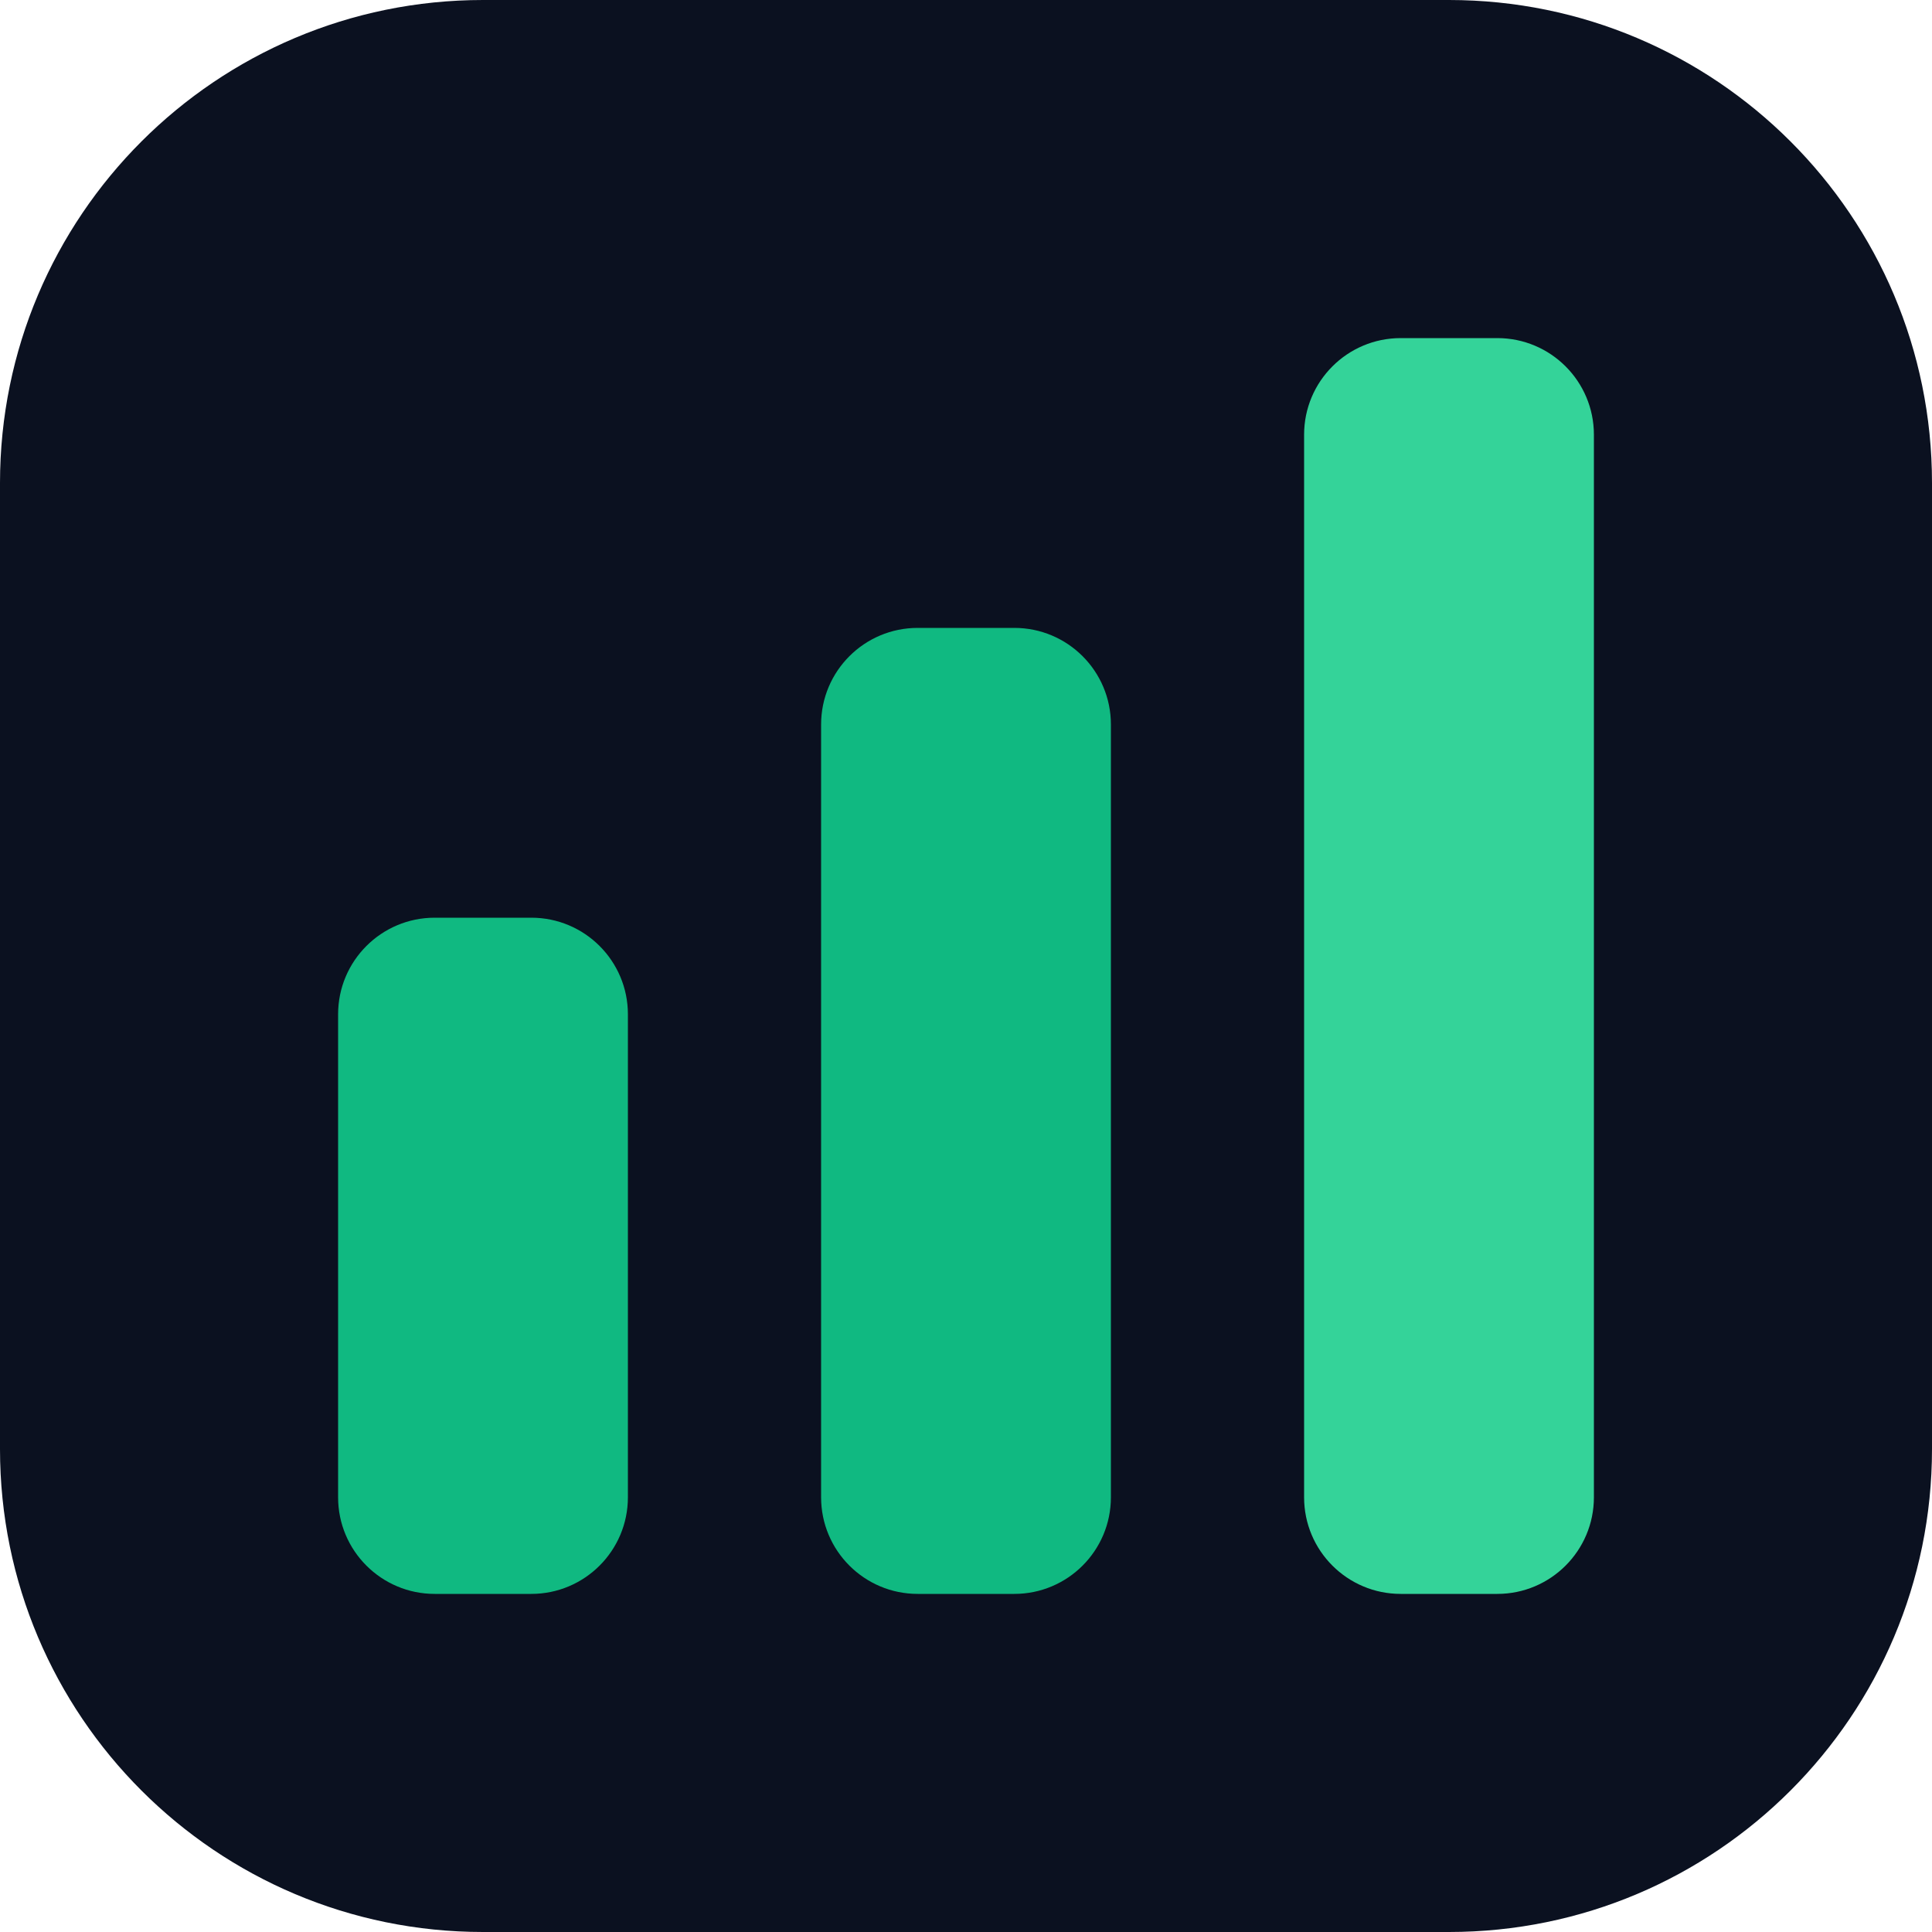
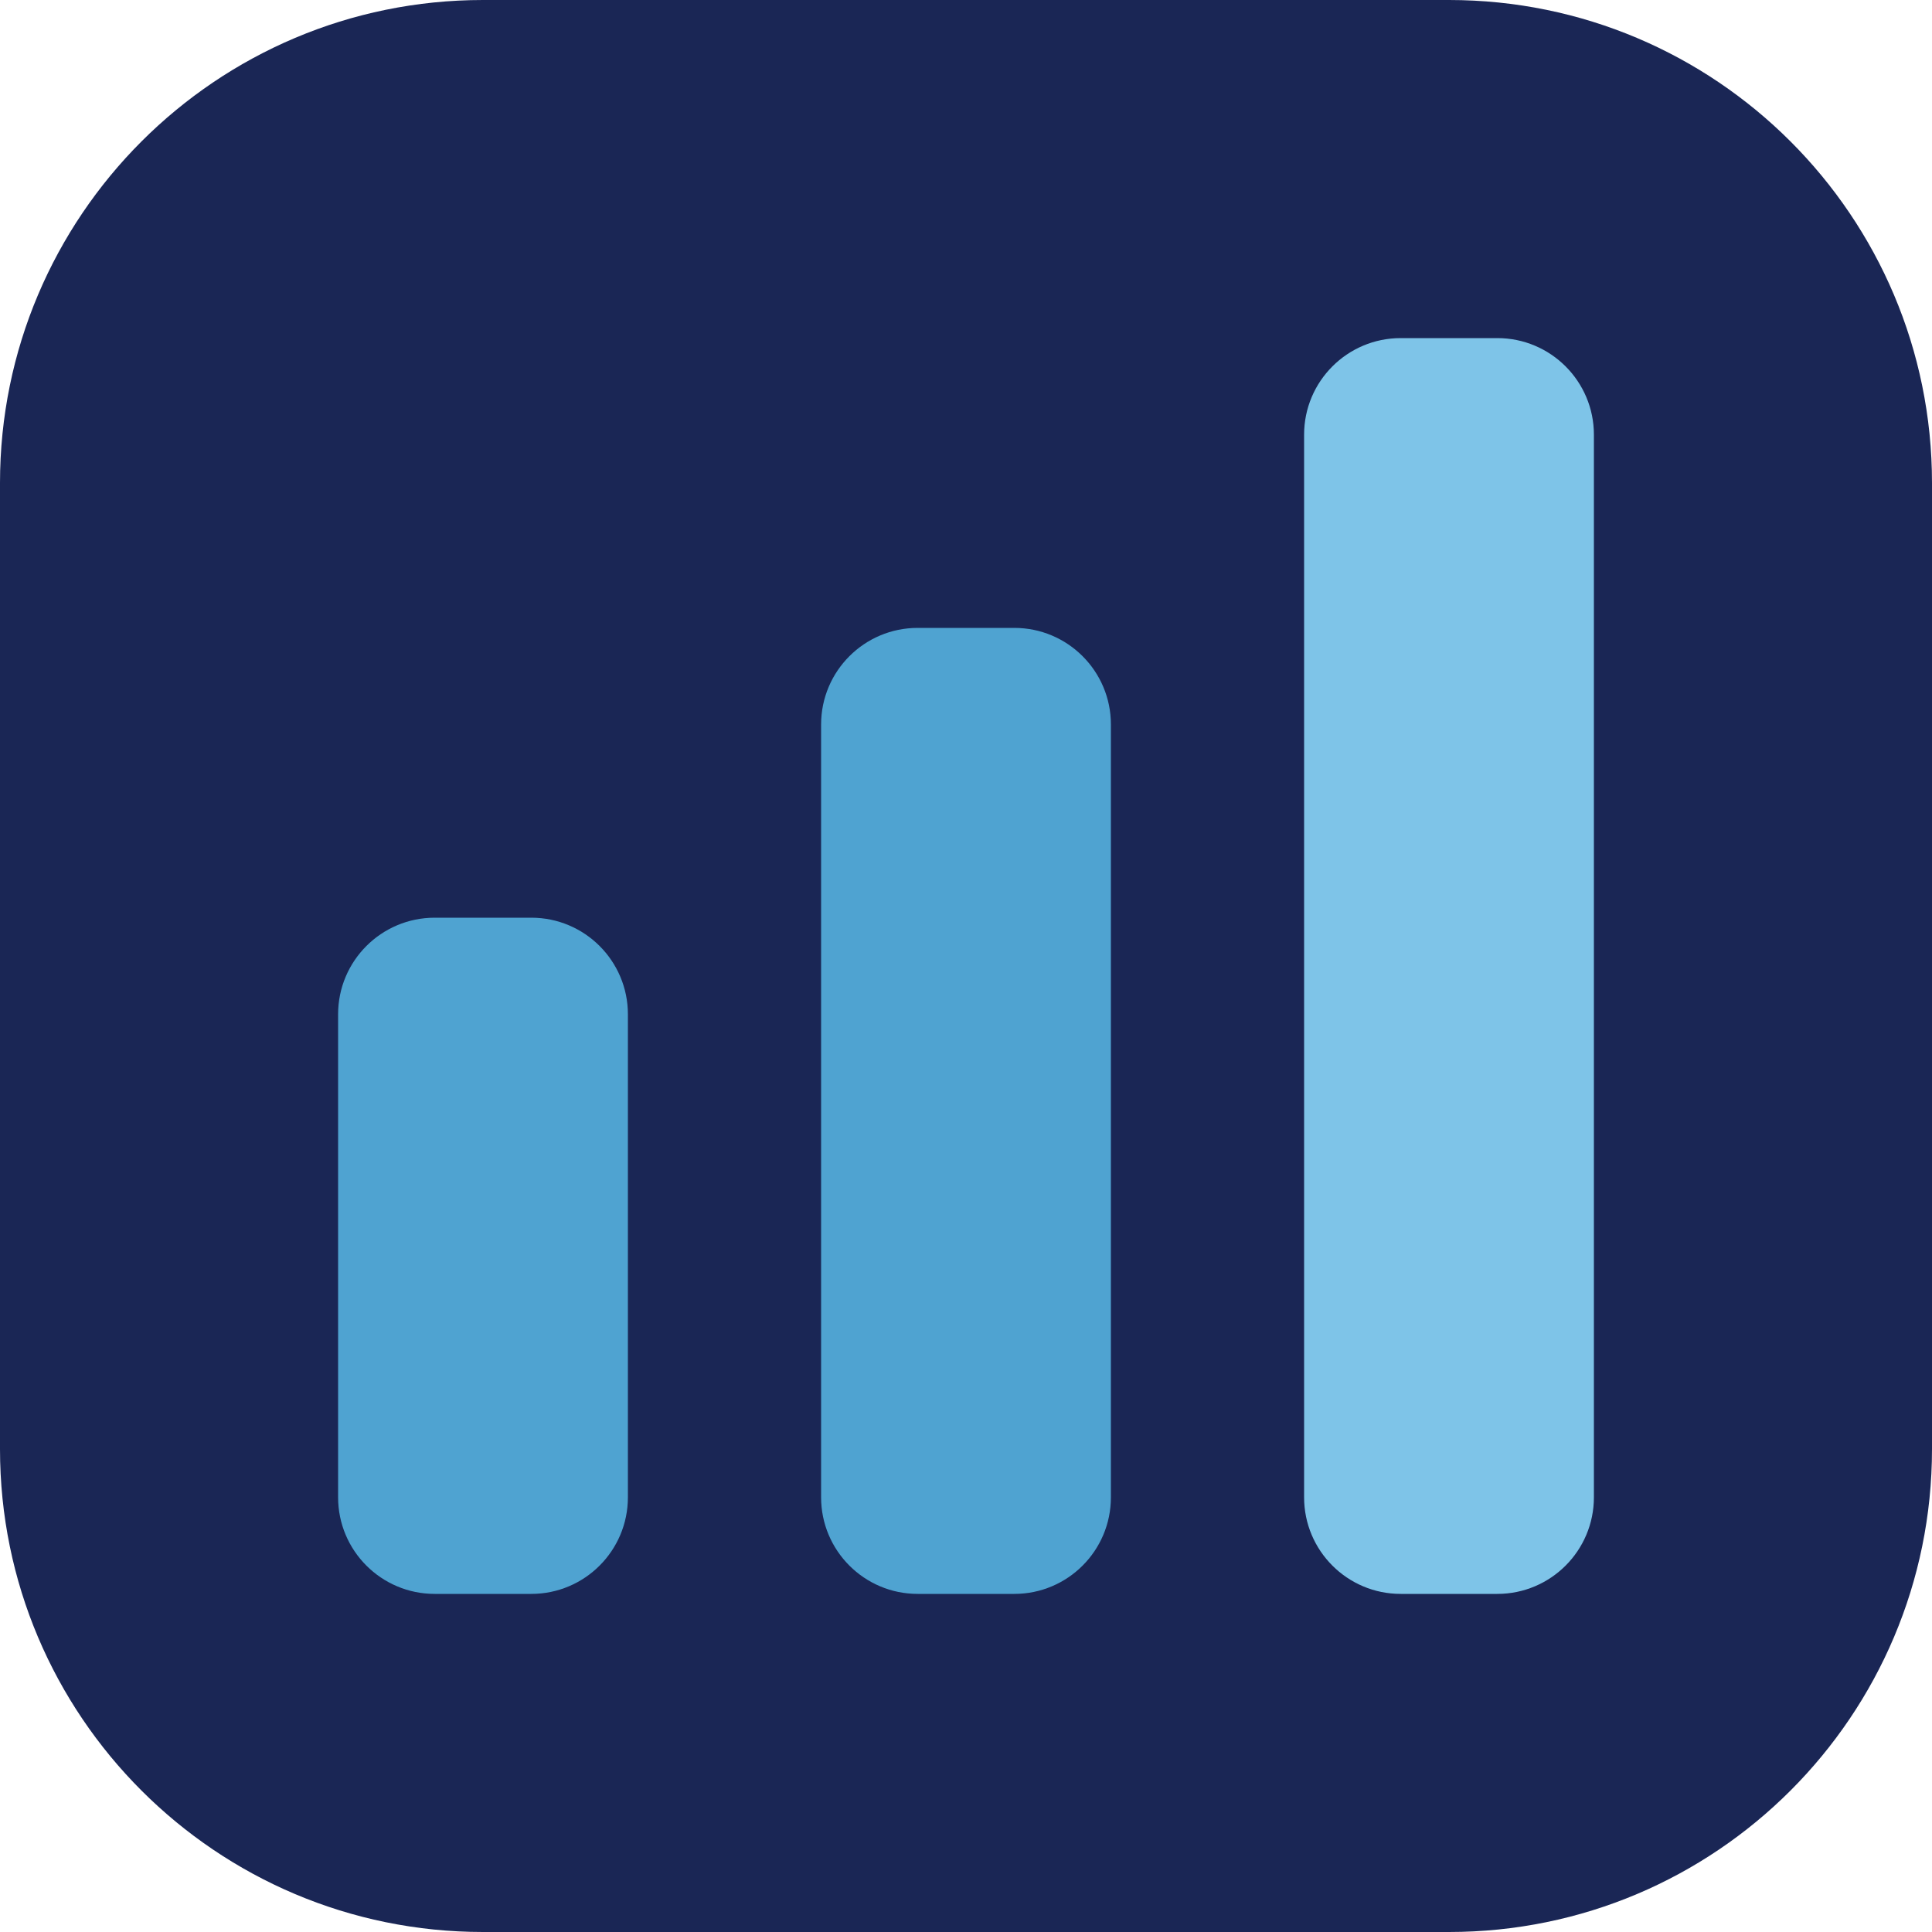
<svg xmlns="http://www.w3.org/2000/svg" width="40" height="40" viewBox="0 0 40 40" fill="none">
-   <rect width="40" height="40" rx="10" fill="#0B1120" />
-   <rect x="7" y="19" width="6" height="14" rx="2" fill="#10B981" />
-   <rect x="17" y="13" width="6" height="20" rx="2" fill="#10B981" />
-   <rect x="27" y="7" width="6" height="26" rx="2" fill="#34D399" />
+   <rect width="40" height="40" rx="10" fill="#1A2655" />
+   <rect x="7" y="19" width="6" height="14" rx="2" fill="#4FA3D1" />
+   <rect x="17" y="13" width="6" height="20" rx="2" fill="#4FA3D1" />
+   <rect x="27" y="7" width="6" height="26" rx="2" fill="#7EC4E8" />
</svg>
